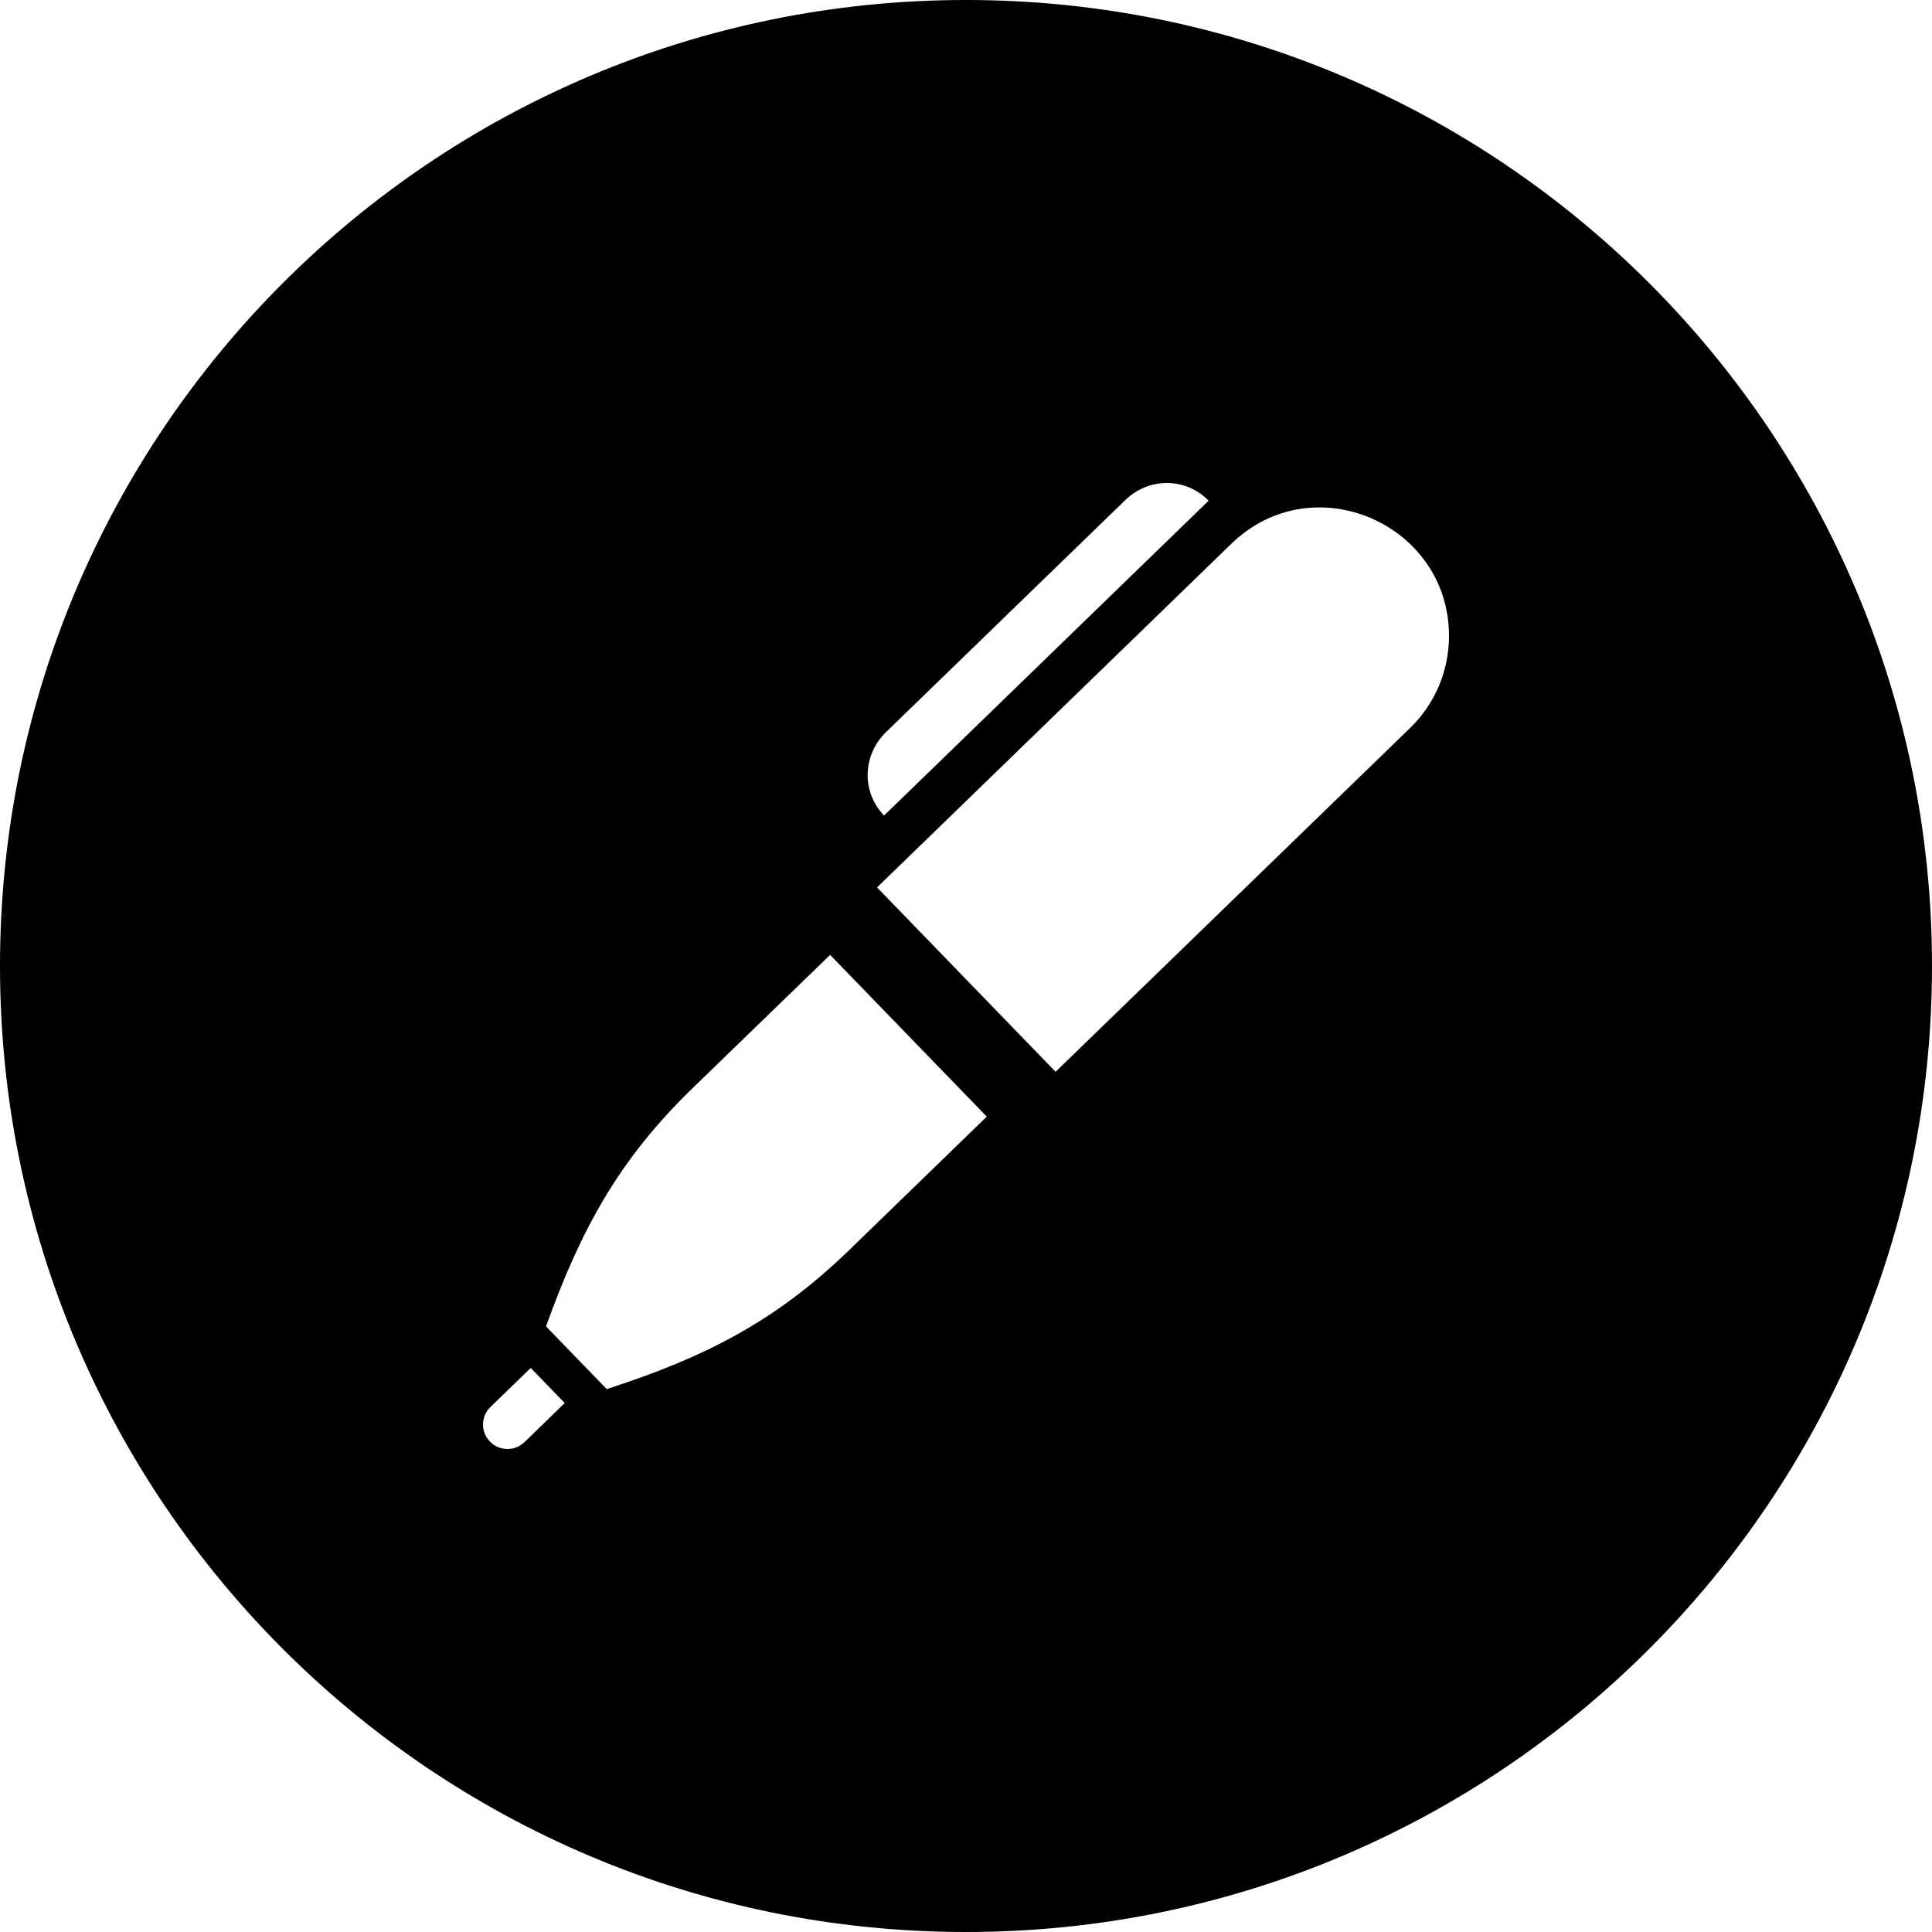
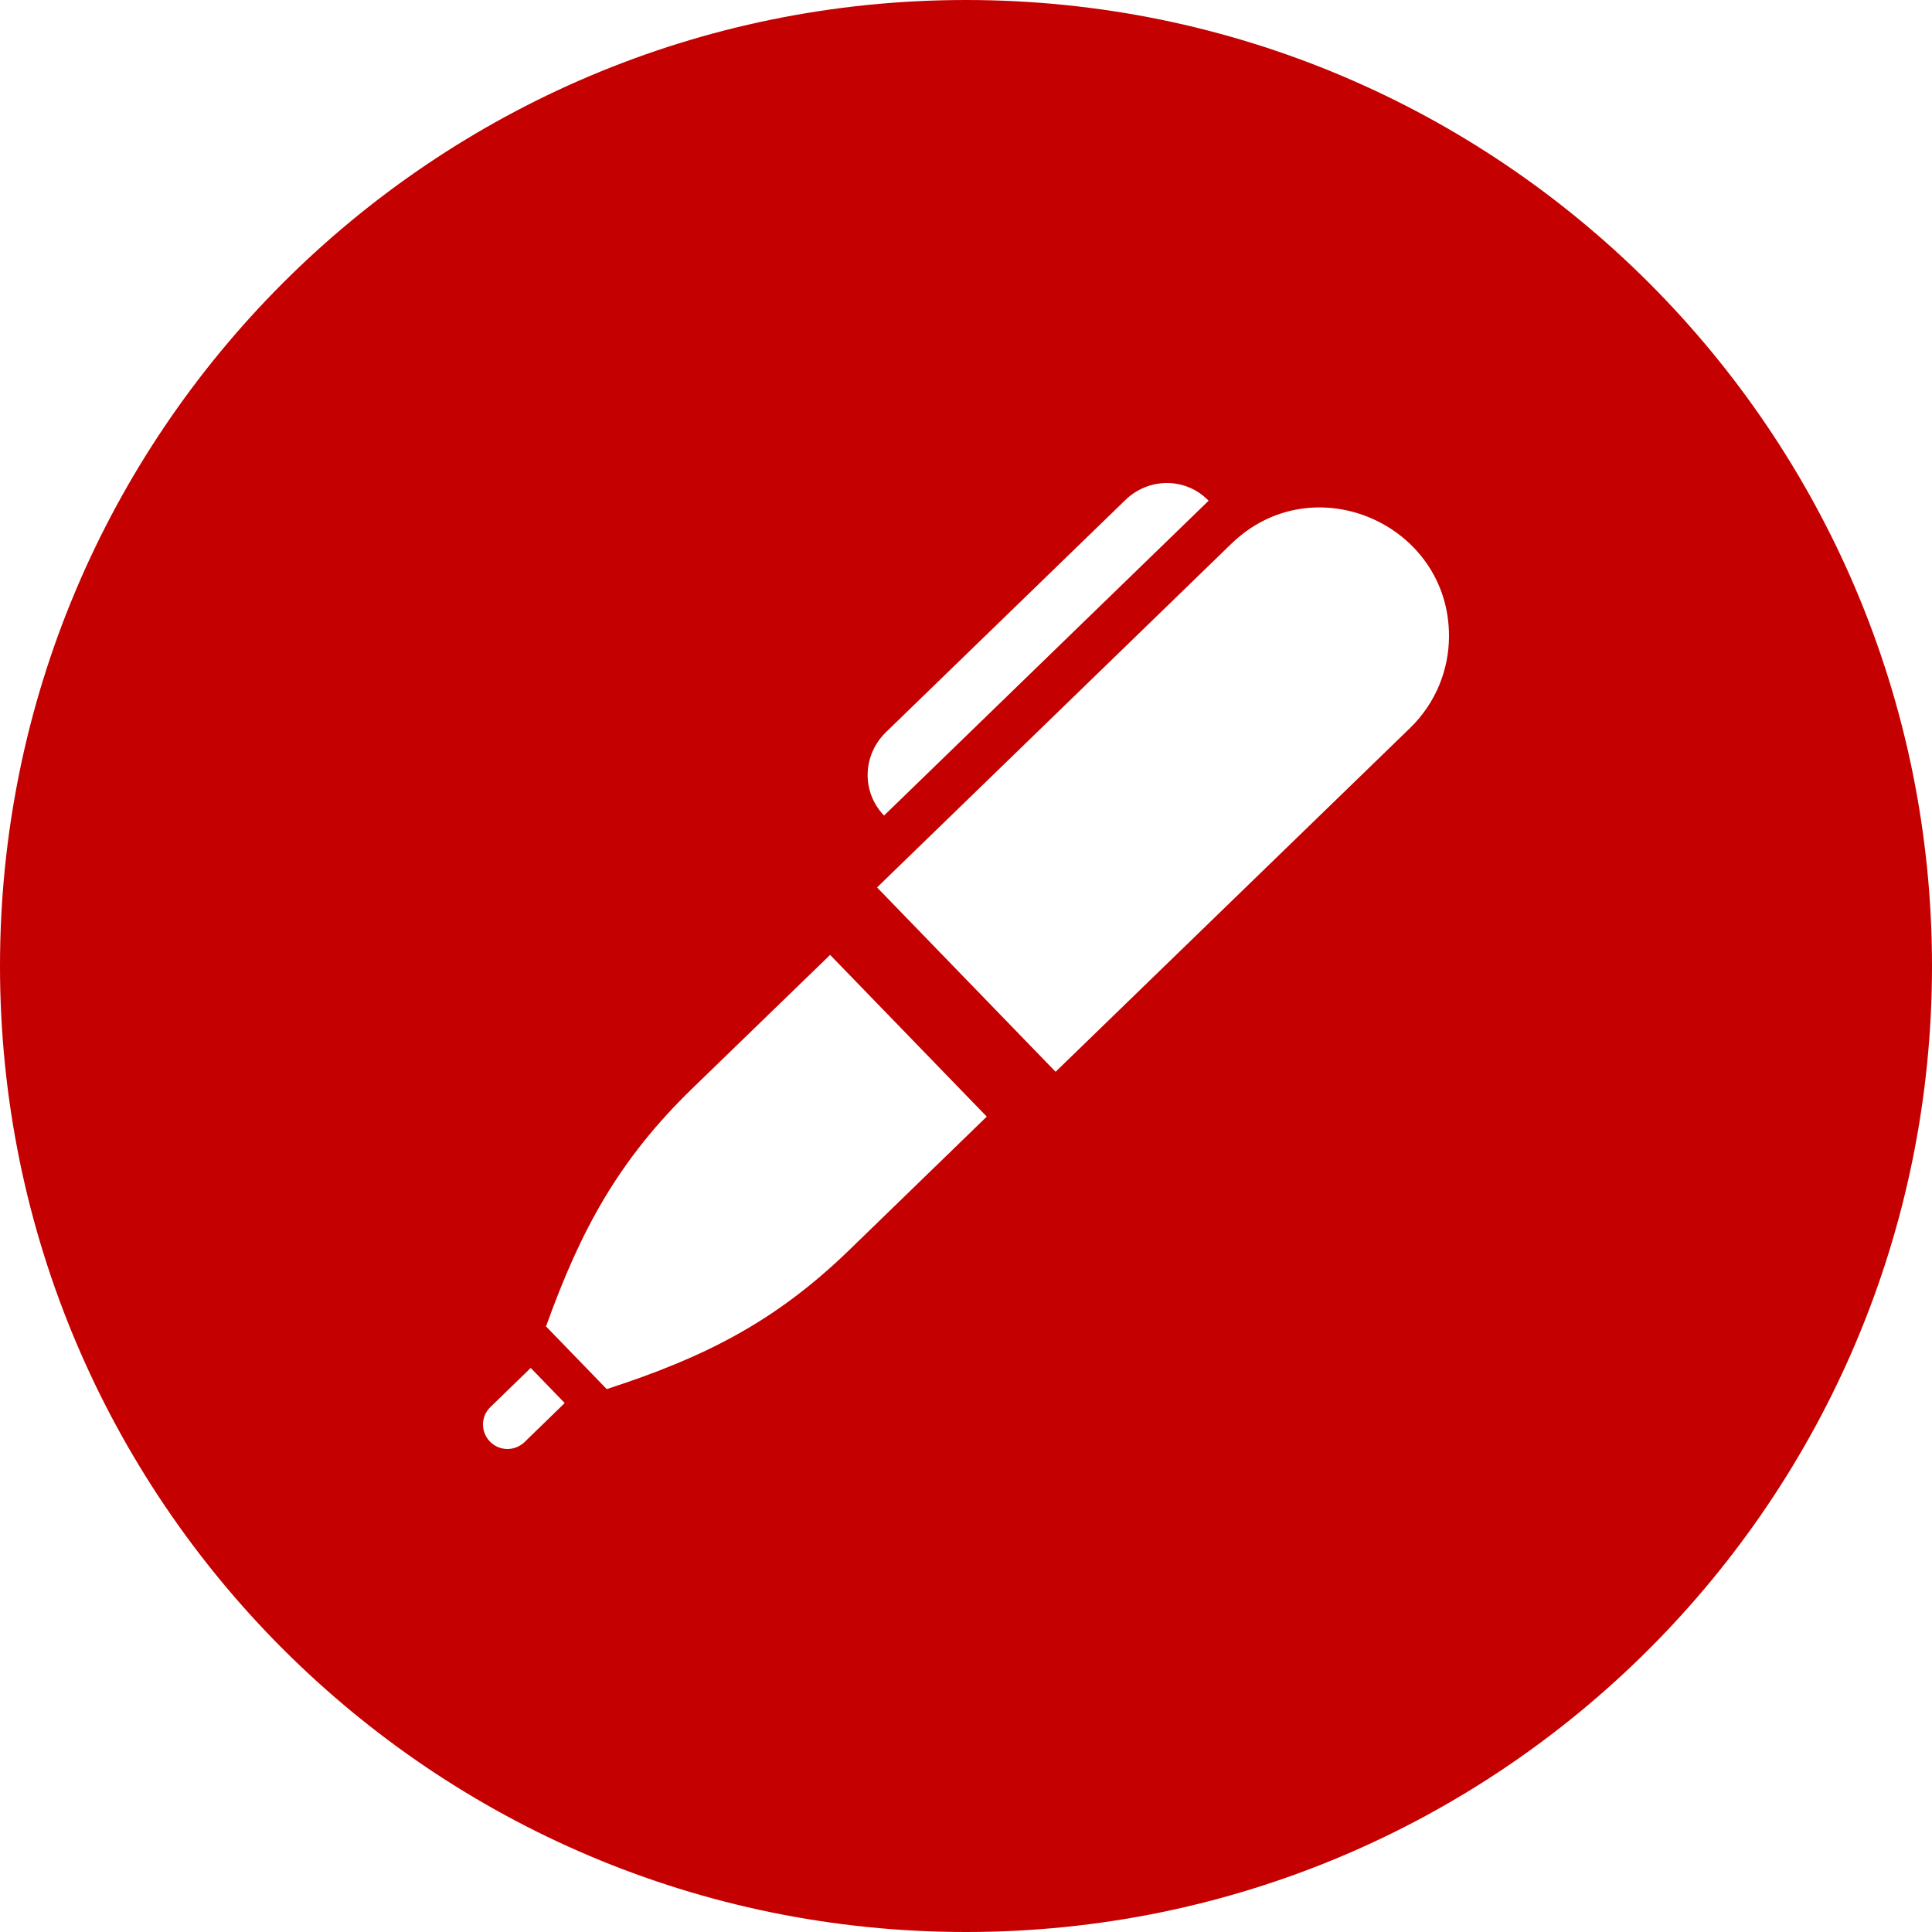
- <svg xmlns="http://www.w3.org/2000/svg" width="24" height="24" viewBox="0 0 24 24">
-   <path d="M12 0c-6.627 0-12 5.373-12 12s5.373 12 12 12 12-5.373 12-12-5.373-12-12-12zm-.994 9.095l2.974-2.884c.144-.14.331-.211.516-.211.188 0 .375.073.518.22l-4.032 3.911c-.283-.294-.268-.752.024-1.036zm-4.49 8.819c-.06.057-.136.086-.212.086-.168 0-.304-.137-.304-.304 0-.079.031-.159.093-.218l.5-.485.422.436-.499.485zm4.034-2.386c-.919.891-1.796 1.333-3.013 1.728l-.754-.779c.433-1.205.901-2.067 1.819-2.958l1.71-1.657 1.946 2.009-1.708 1.657zm6.965-6.483l-4.402 4.269-2.218-2.29 4.402-4.27c1.016-.984 2.703-.246 2.703 1.146 0 .416-.162.832-.485 1.145z" />
+ <svg xmlns="http://www.w3.org/2000/svg" width="24" height="24" viewBox="0 0 24 24" id="svg2" version="1.1">
+   <defs id="defs8" />
+   <path d="M12 0c-6.627 0-12 5.373-12 12s5.373 12 12 12 12-5.373 12-12-5.373-12-12-12zm-.994 9.095l2.974-2.884c.144-.14.331-.211.516-.211.188 0 .375.073.518.22l-4.032 3.911c-.283-.294-.268-.752.024-1.036zm-4.49 8.819c-.06.057-.136.086-.212.086-.168 0-.304-.137-.304-.304 0-.079.031-.159.093-.218l.5-.485.422.436-.499.485zm4.034-2.386c-.919.891-1.796 1.333-3.013 1.728l-.754-.779c.433-1.205.901-2.067 1.819-2.958l1.71-1.657 1.946 2.009-1.708 1.657zm6.965-6.483l-4.402 4.269-2.218-2.29 4.402-4.27c1.016-.984 2.703-.246 2.703 1.146 0 .416-.162.832-.485 1.145z" id="path4" style="fill:#c50000;fill-opacity:1" />
</svg>
